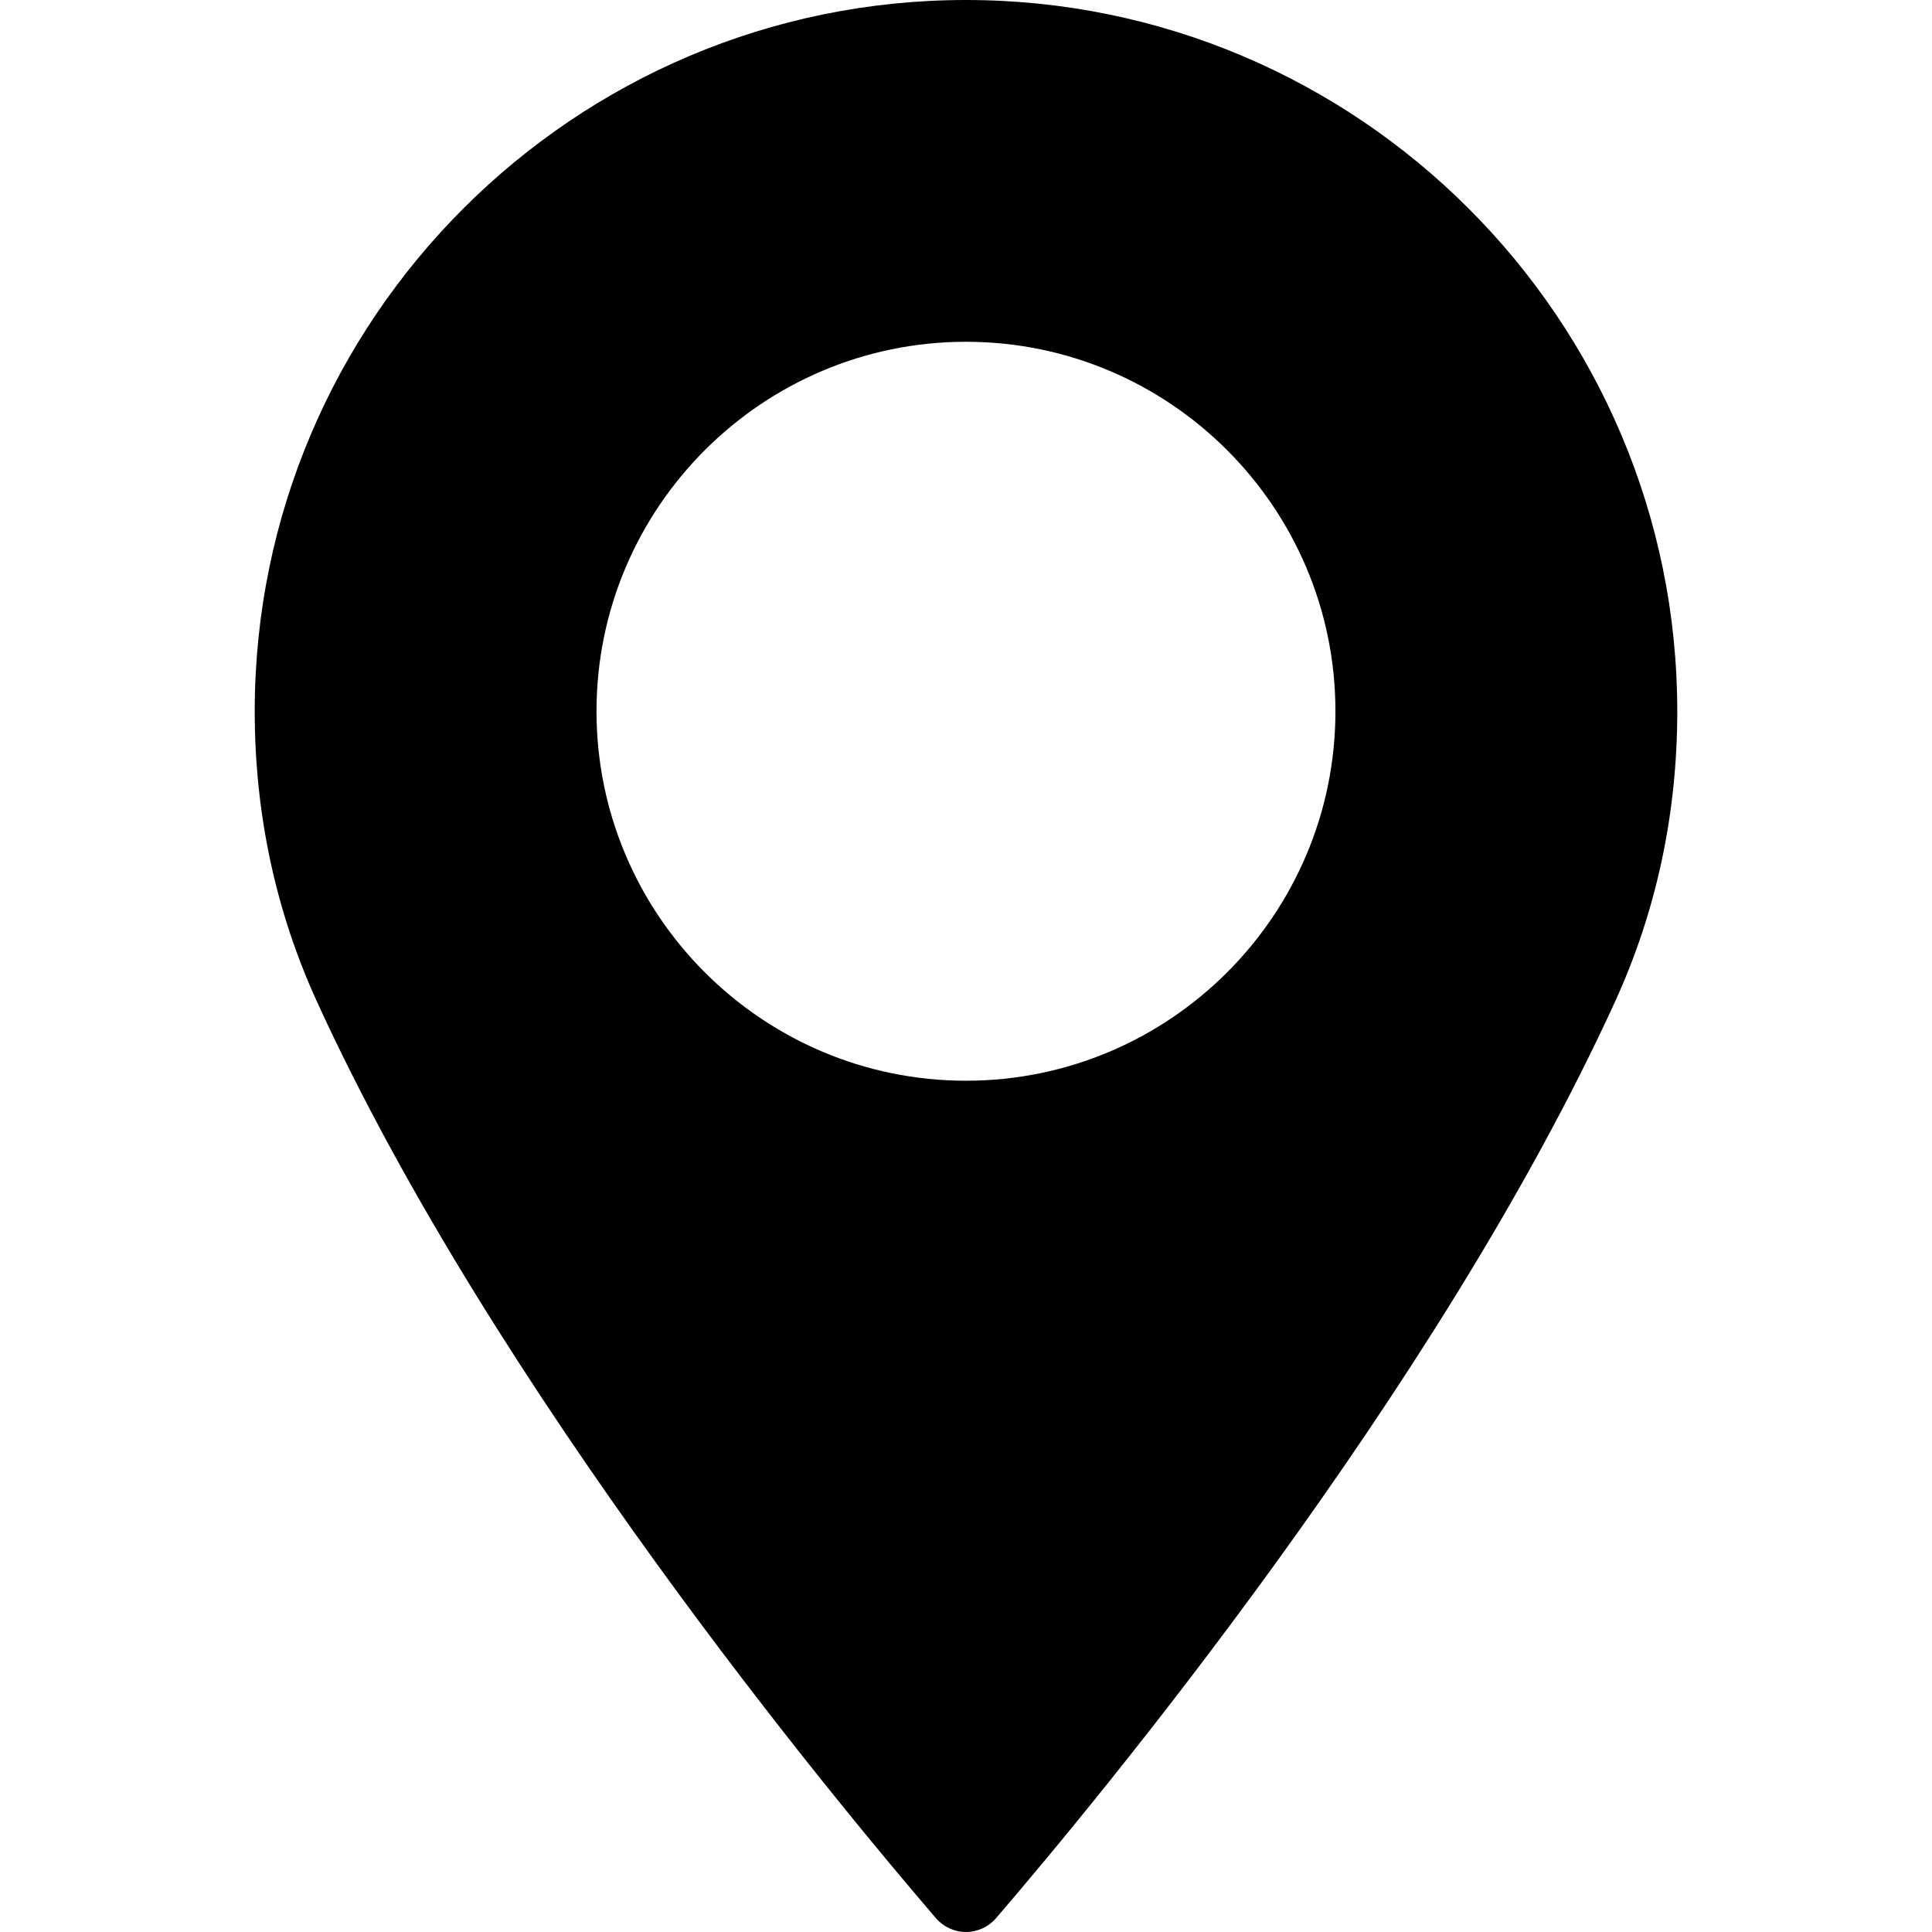
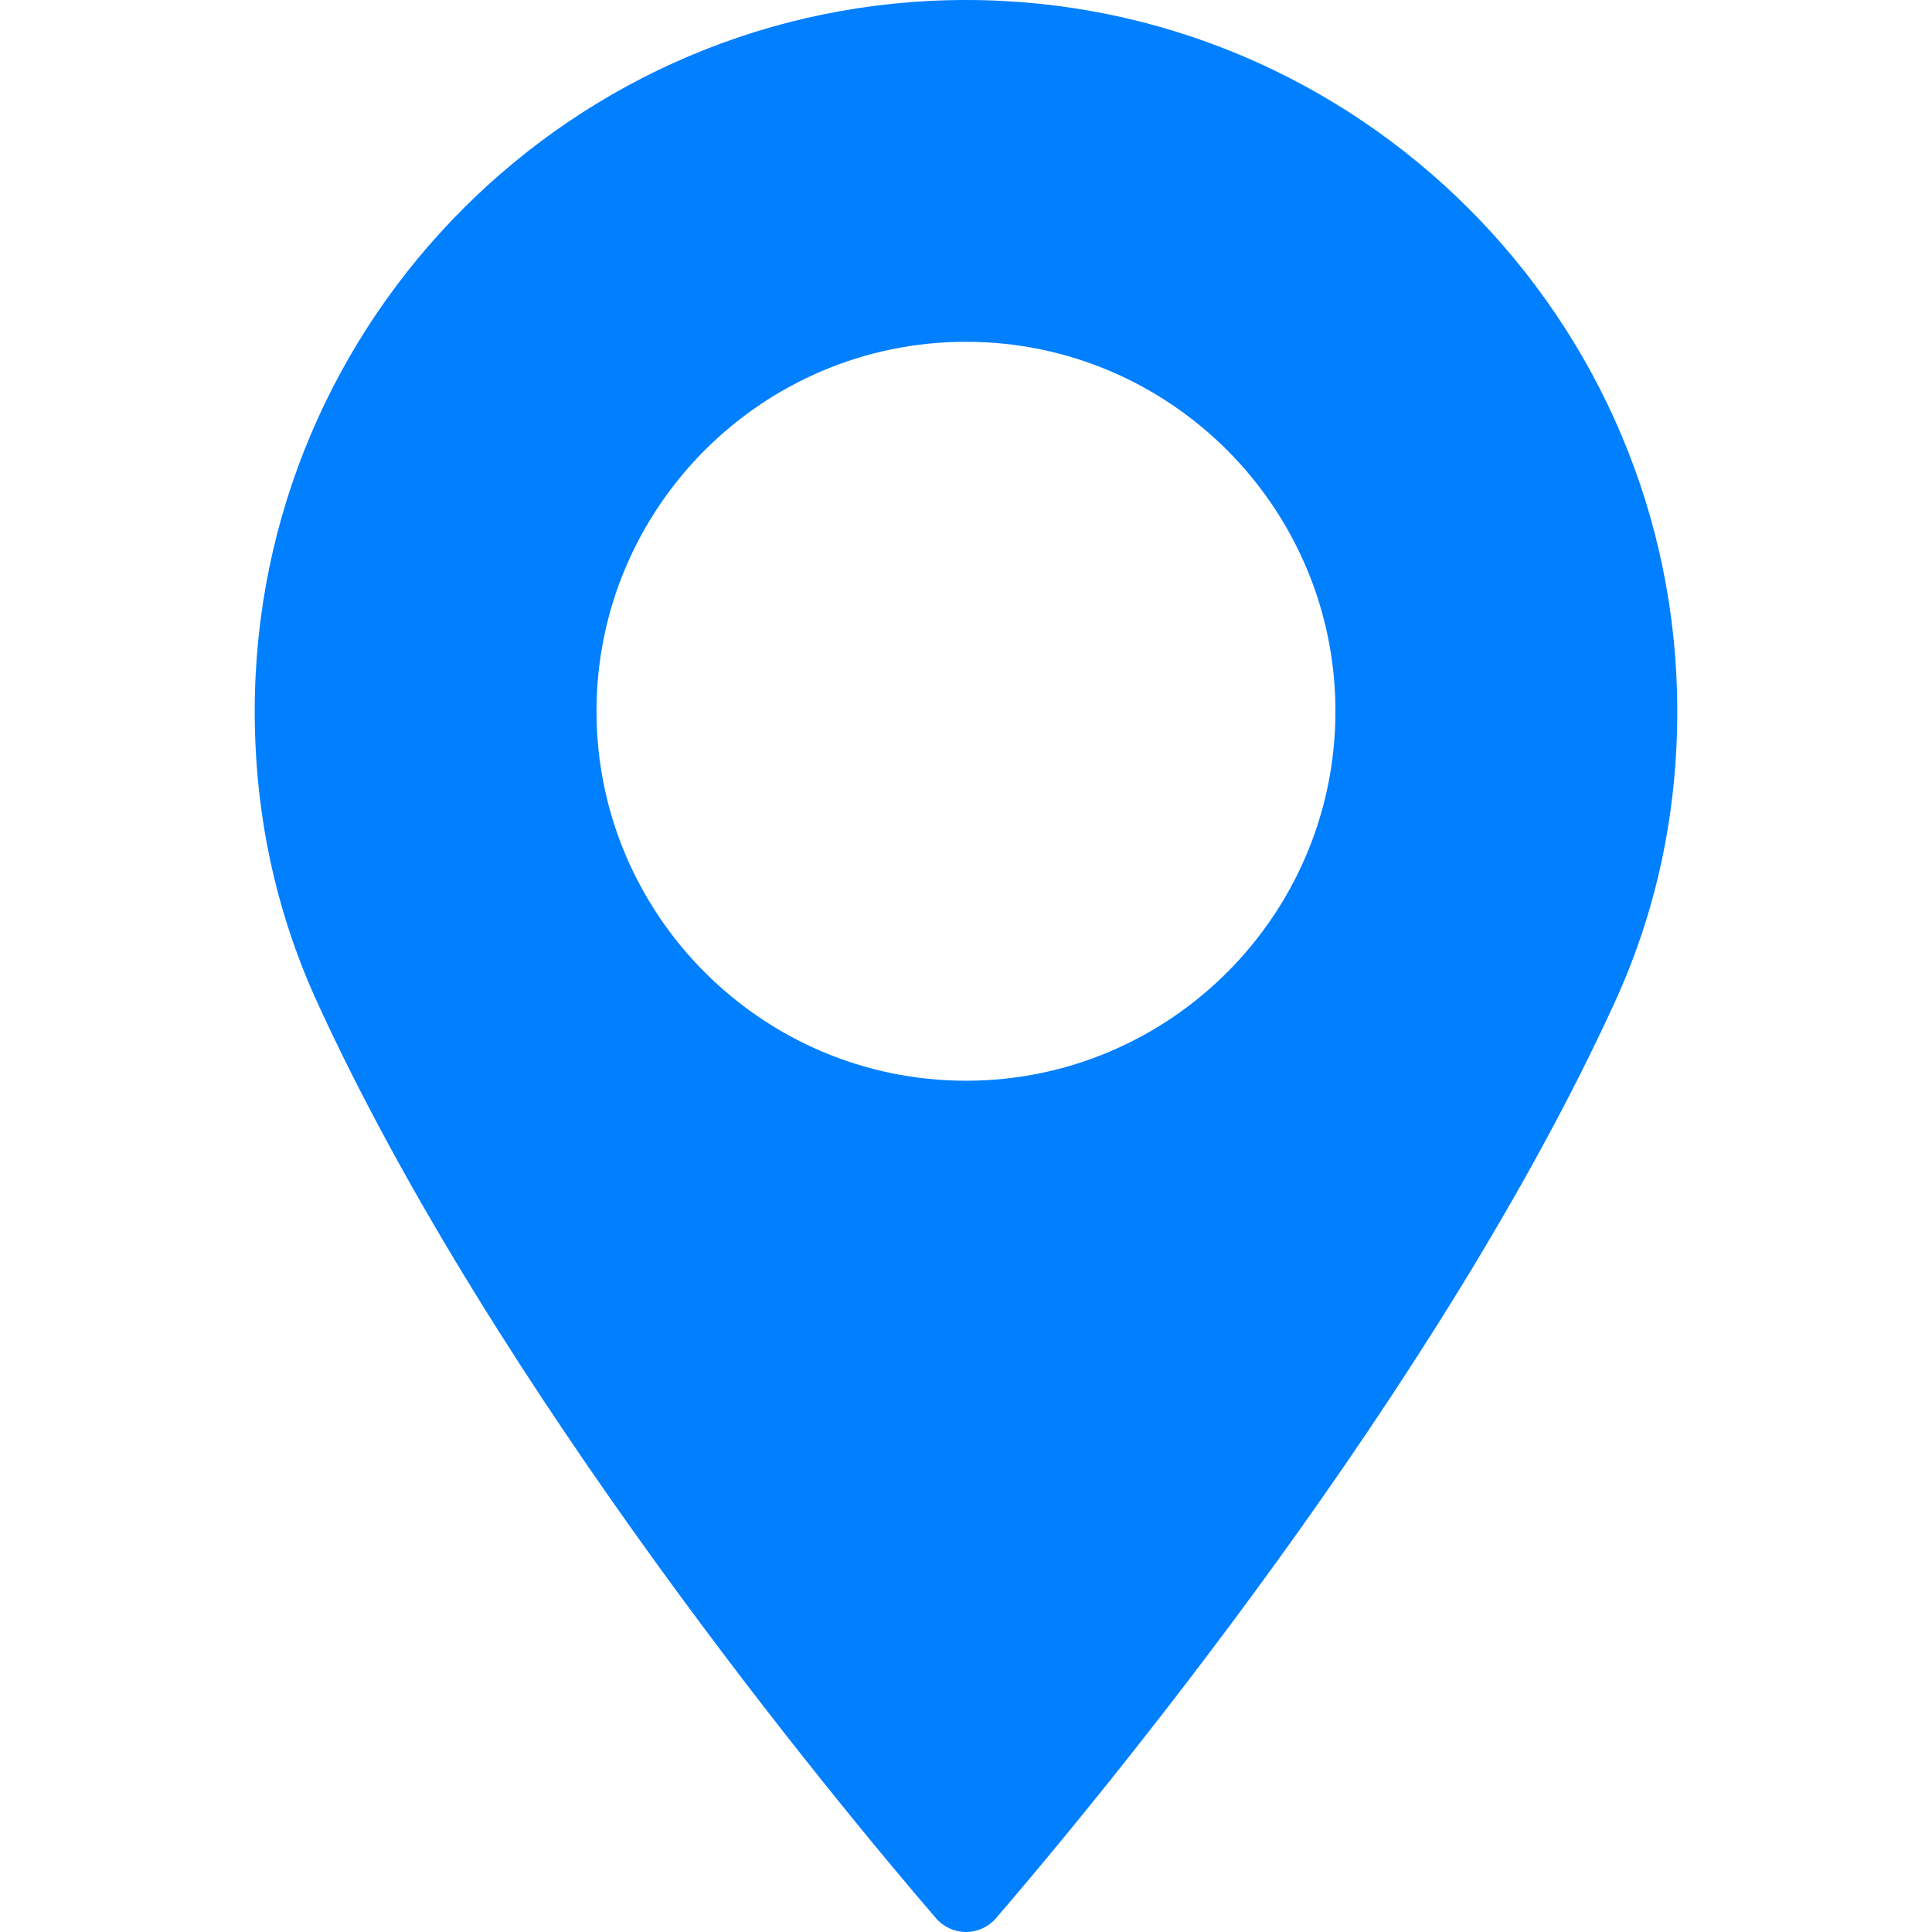
<svg xmlns="http://www.w3.org/2000/svg" version="1.1" id="Capa_1" x="0px" y="0px" width="16px" height="16px" viewBox="0 0 97.713 97.713" style="enable-background:new 0 0 97.713 97.713;" xml:space="preserve">
  <g>
-     <path d="M48.855,0C29.021,0,12.883,16.138,12.883,35.974c0,5.174,1.059,10.114,3.146,14.684   c8.994,19.681,26.238,40.46,31.31,46.359c0.38,0.441,0.934,0.695,1.517,0.695s1.137-0.254,1.517-0.695   c5.07-5.898,22.314-26.676,31.311-46.359c2.088-4.57,3.146-9.51,3.146-14.684C84.828,16.138,68.69,0,48.855,0z M48.855,54.659   c-10.303,0-18.686-8.383-18.686-18.686c0-10.304,8.383-18.687,18.686-18.687s18.686,8.383,18.686,18.687   C67.542,46.276,59.159,54.659,48.855,54.659z" />
+     <path d="M48.855,0C29.021,0,12.883,16.138,12.883,35.974c0,5.174,1.059,10.114,3.146,14.684   c8.994,19.681,26.238,40.46,31.31,46.359c0.38,0.441,0.934,0.695,1.517,0.695s1.137-0.254,1.517-0.695   c5.07-5.898,22.314-26.676,31.311-46.359c2.088-4.57,3.146-9.51,3.146-14.684C84.828,16.138,68.69,0,48.855,0z M48.855,54.659   c-10.303,0-18.686-8.383-18.686-18.686c0-10.304,8.383-18.687,18.686-18.687s18.686,8.383,18.686,18.687   C67.542,46.276,59.159,54.659,48.855,54.659z" fill="#007fff" />
  </g>
</svg>
